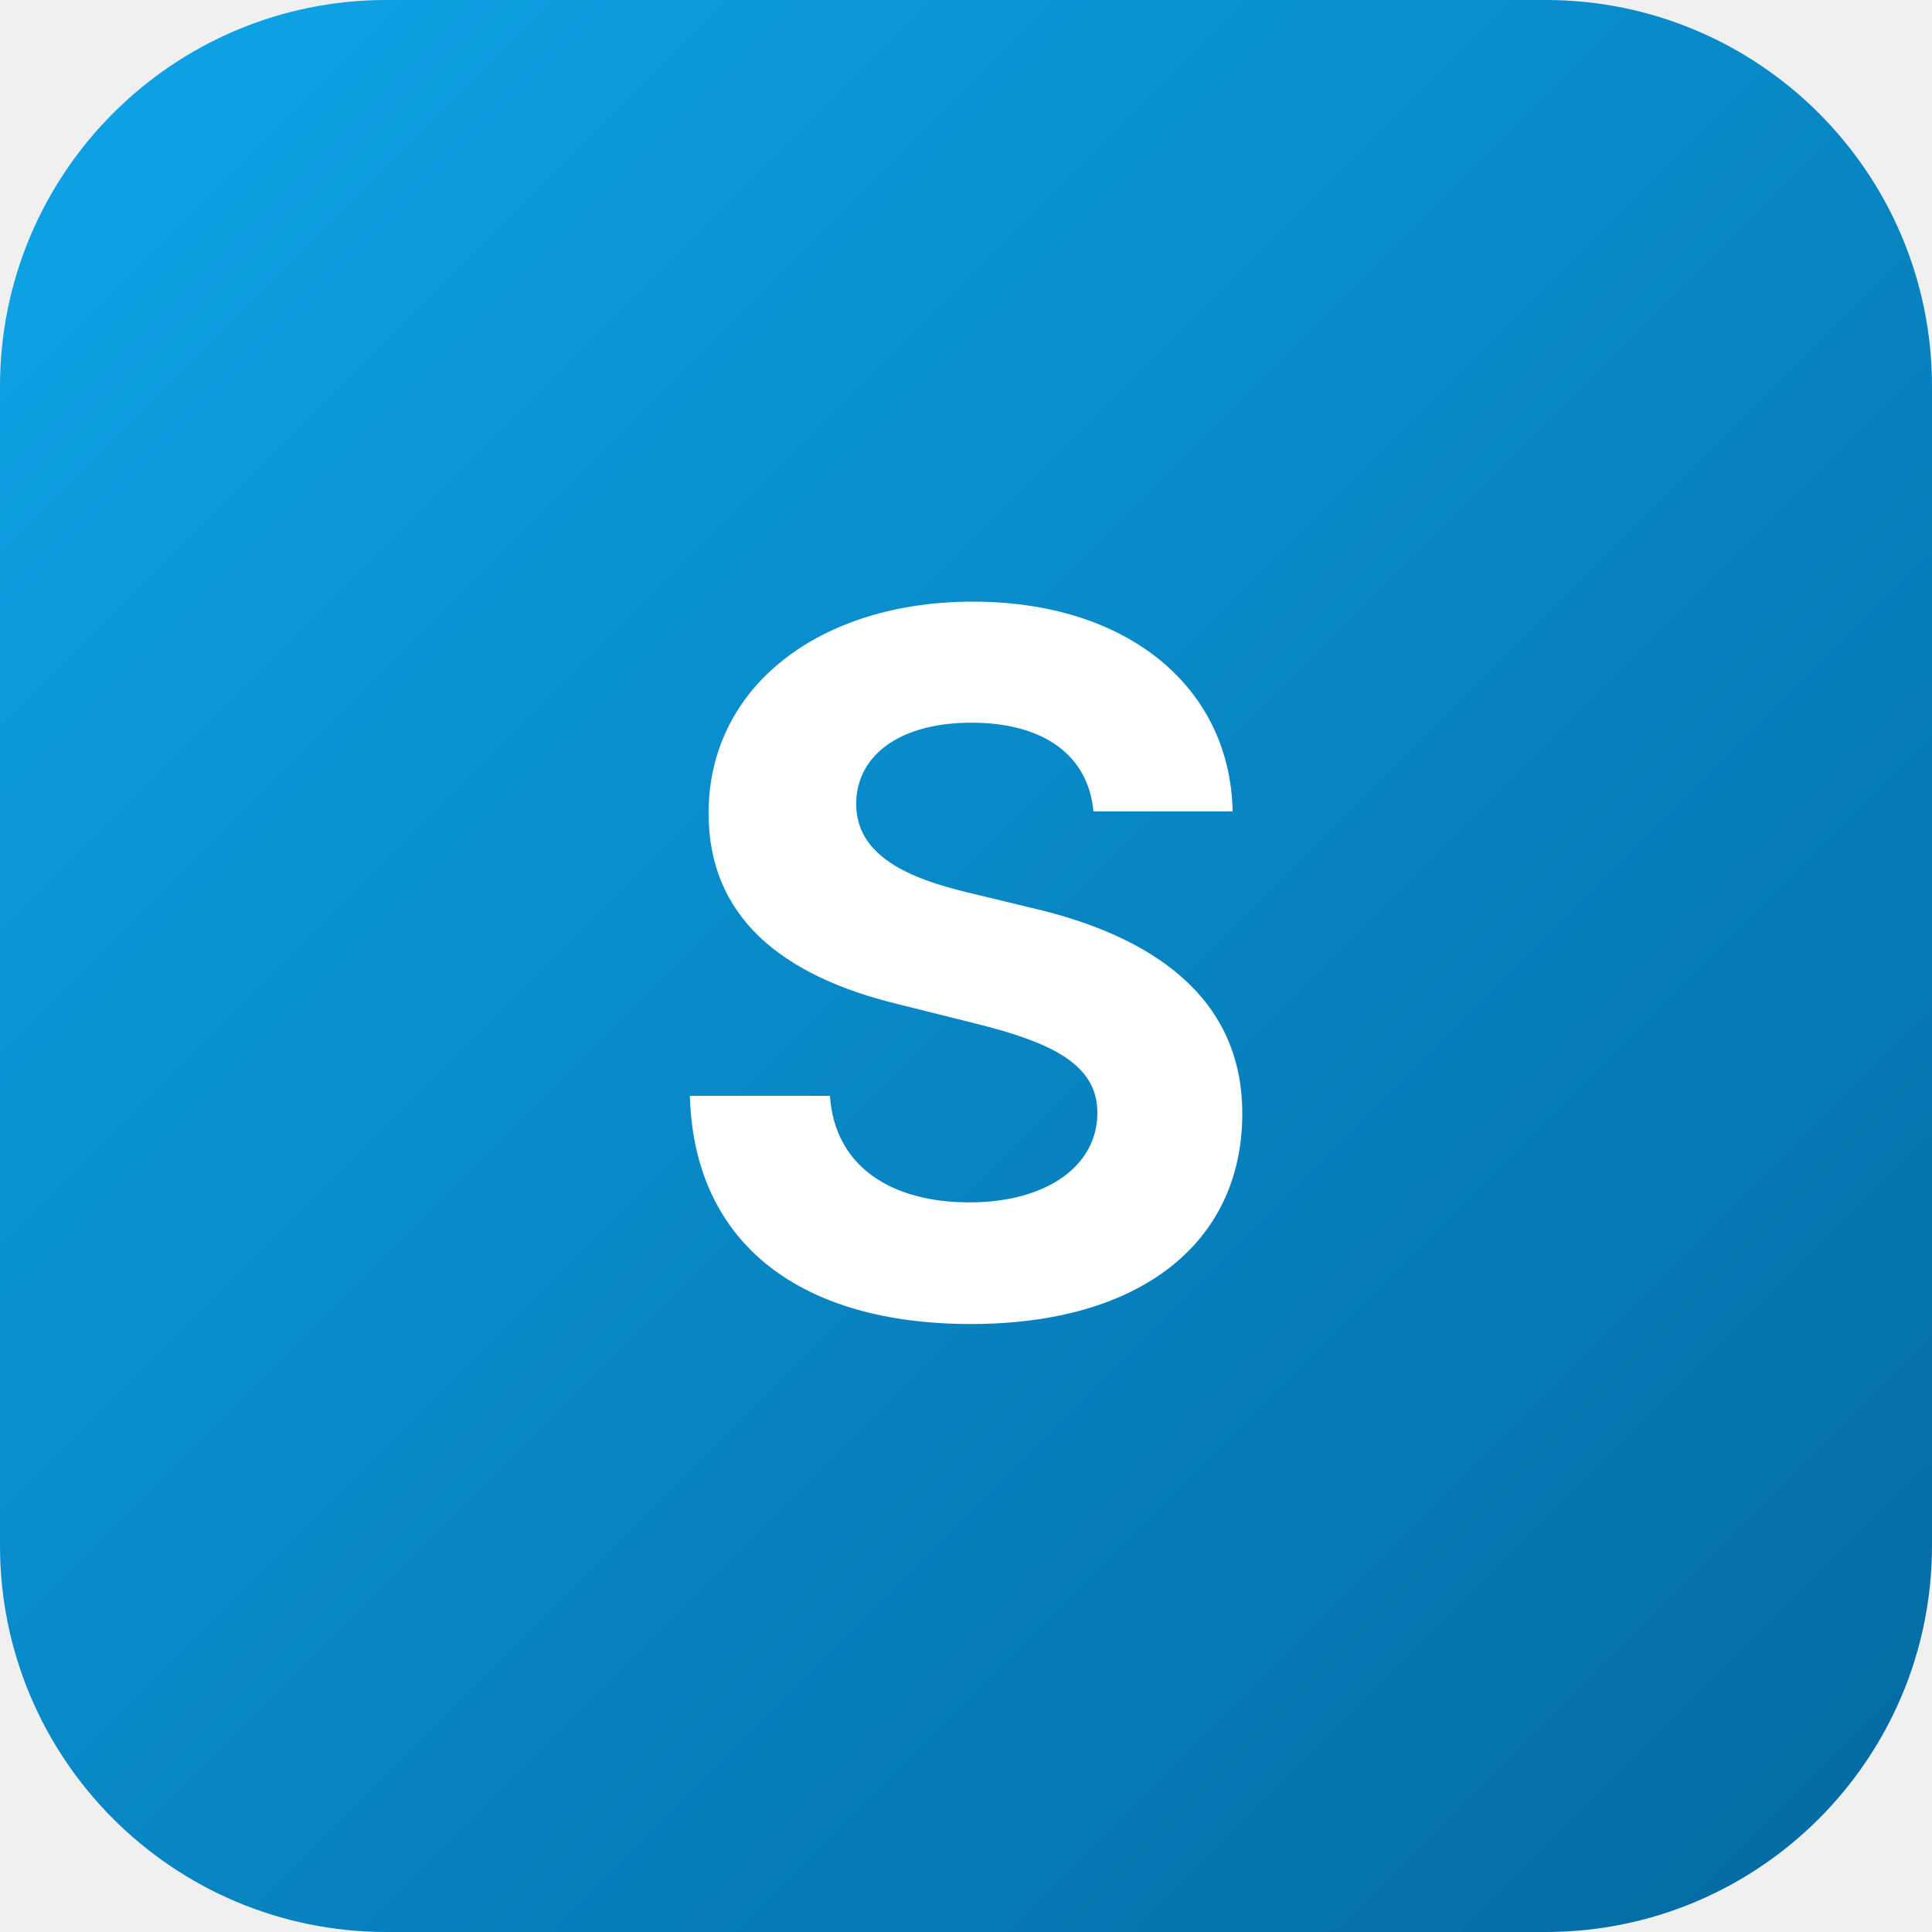
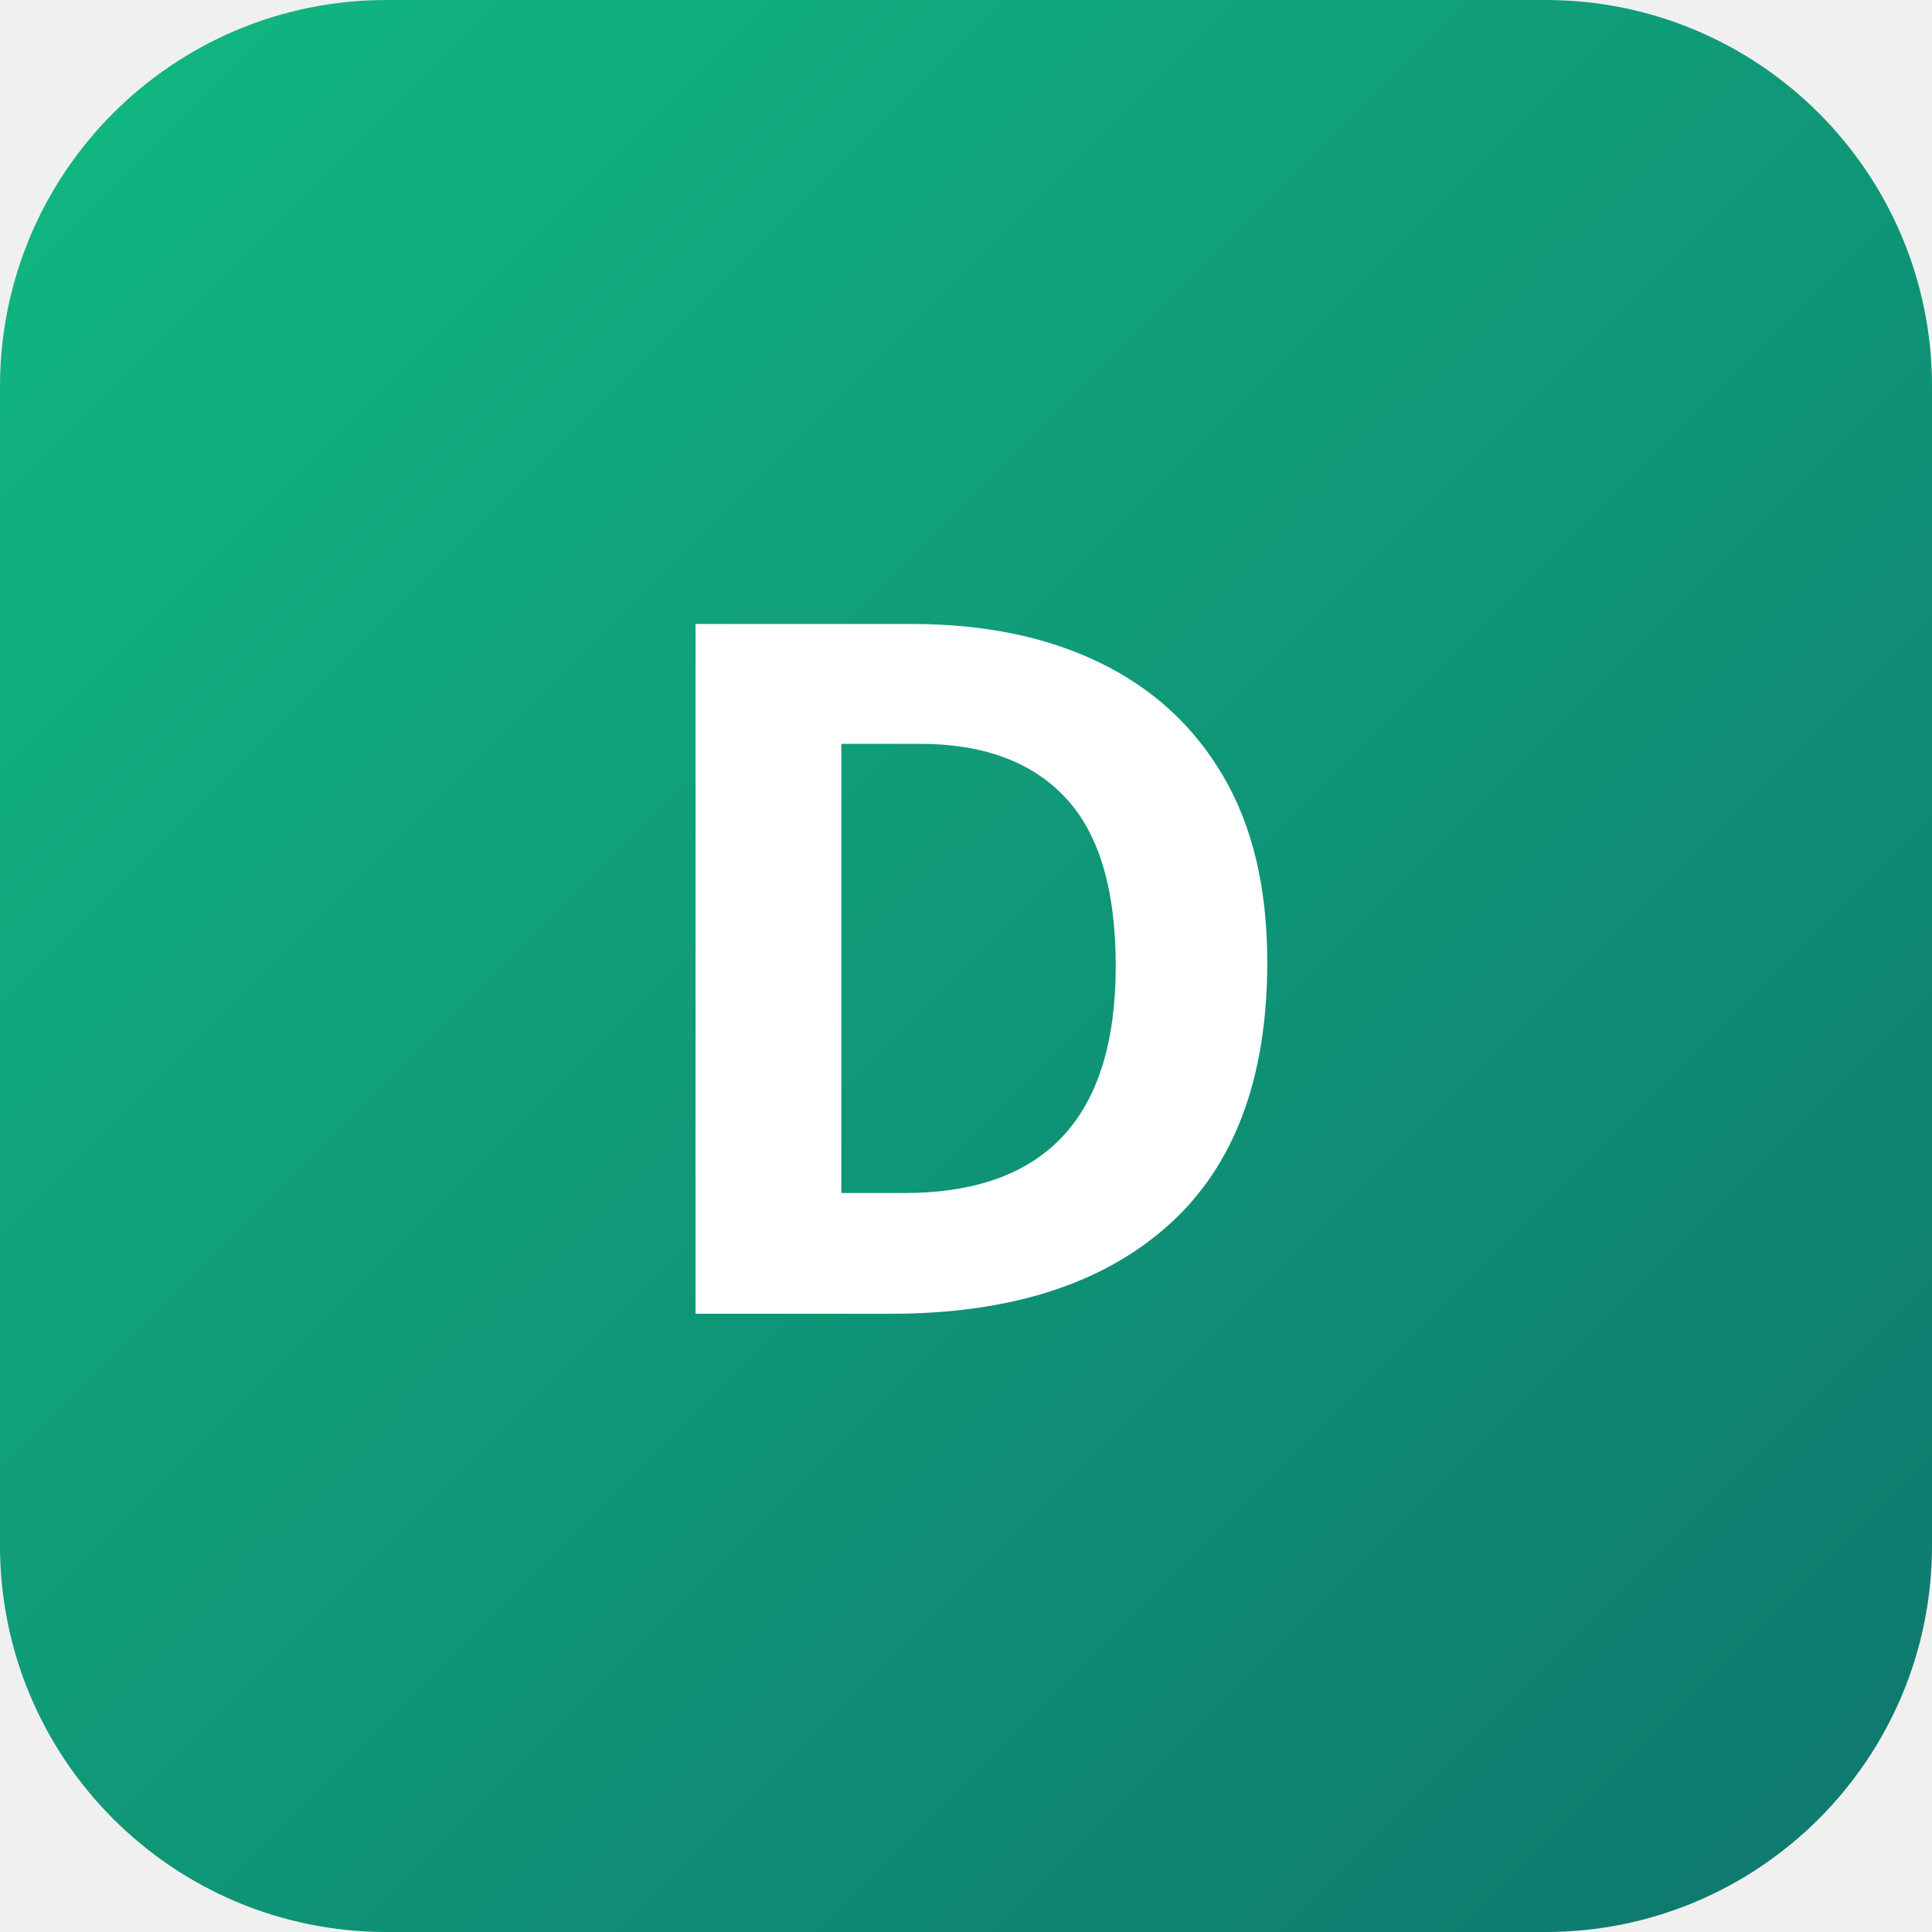
<svg xmlns="http://www.w3.org/2000/svg" viewBox="0 0 100 100">
  <defs>
    <linearGradient id="grad" x1="0%" y1="0%" x2="100%" y2="100%">
-       <stop offset="0%" style="stop-color:#0ea5e9;stop-opacity:1" />
-       <stop offset="100%" style="stop-color:#0369a1;stop-opacity:1" />
+       <stop offset="0%" style="stop-color:#10b981;stop-opacity:1" />
+       <stop offset="100%" style="stop-color:#0f766e;stop-opacity:1" />
    </linearGradient>
  </defs>
  <rect width="100" height="100" rx="20" fill="url(#grad)" />
-   <text x="50" y="68" font-family="Inter, system-ui, sans-serif" font-size="50" font-weight="700" fill="white" text-anchor="middle">S</text>
+   <text x="50" y="68" font-family="Space Grotesk, system-ui, sans-serif" font-size="50" font-weight="700" fill="white" text-anchor="middle">D</text>
</svg>
